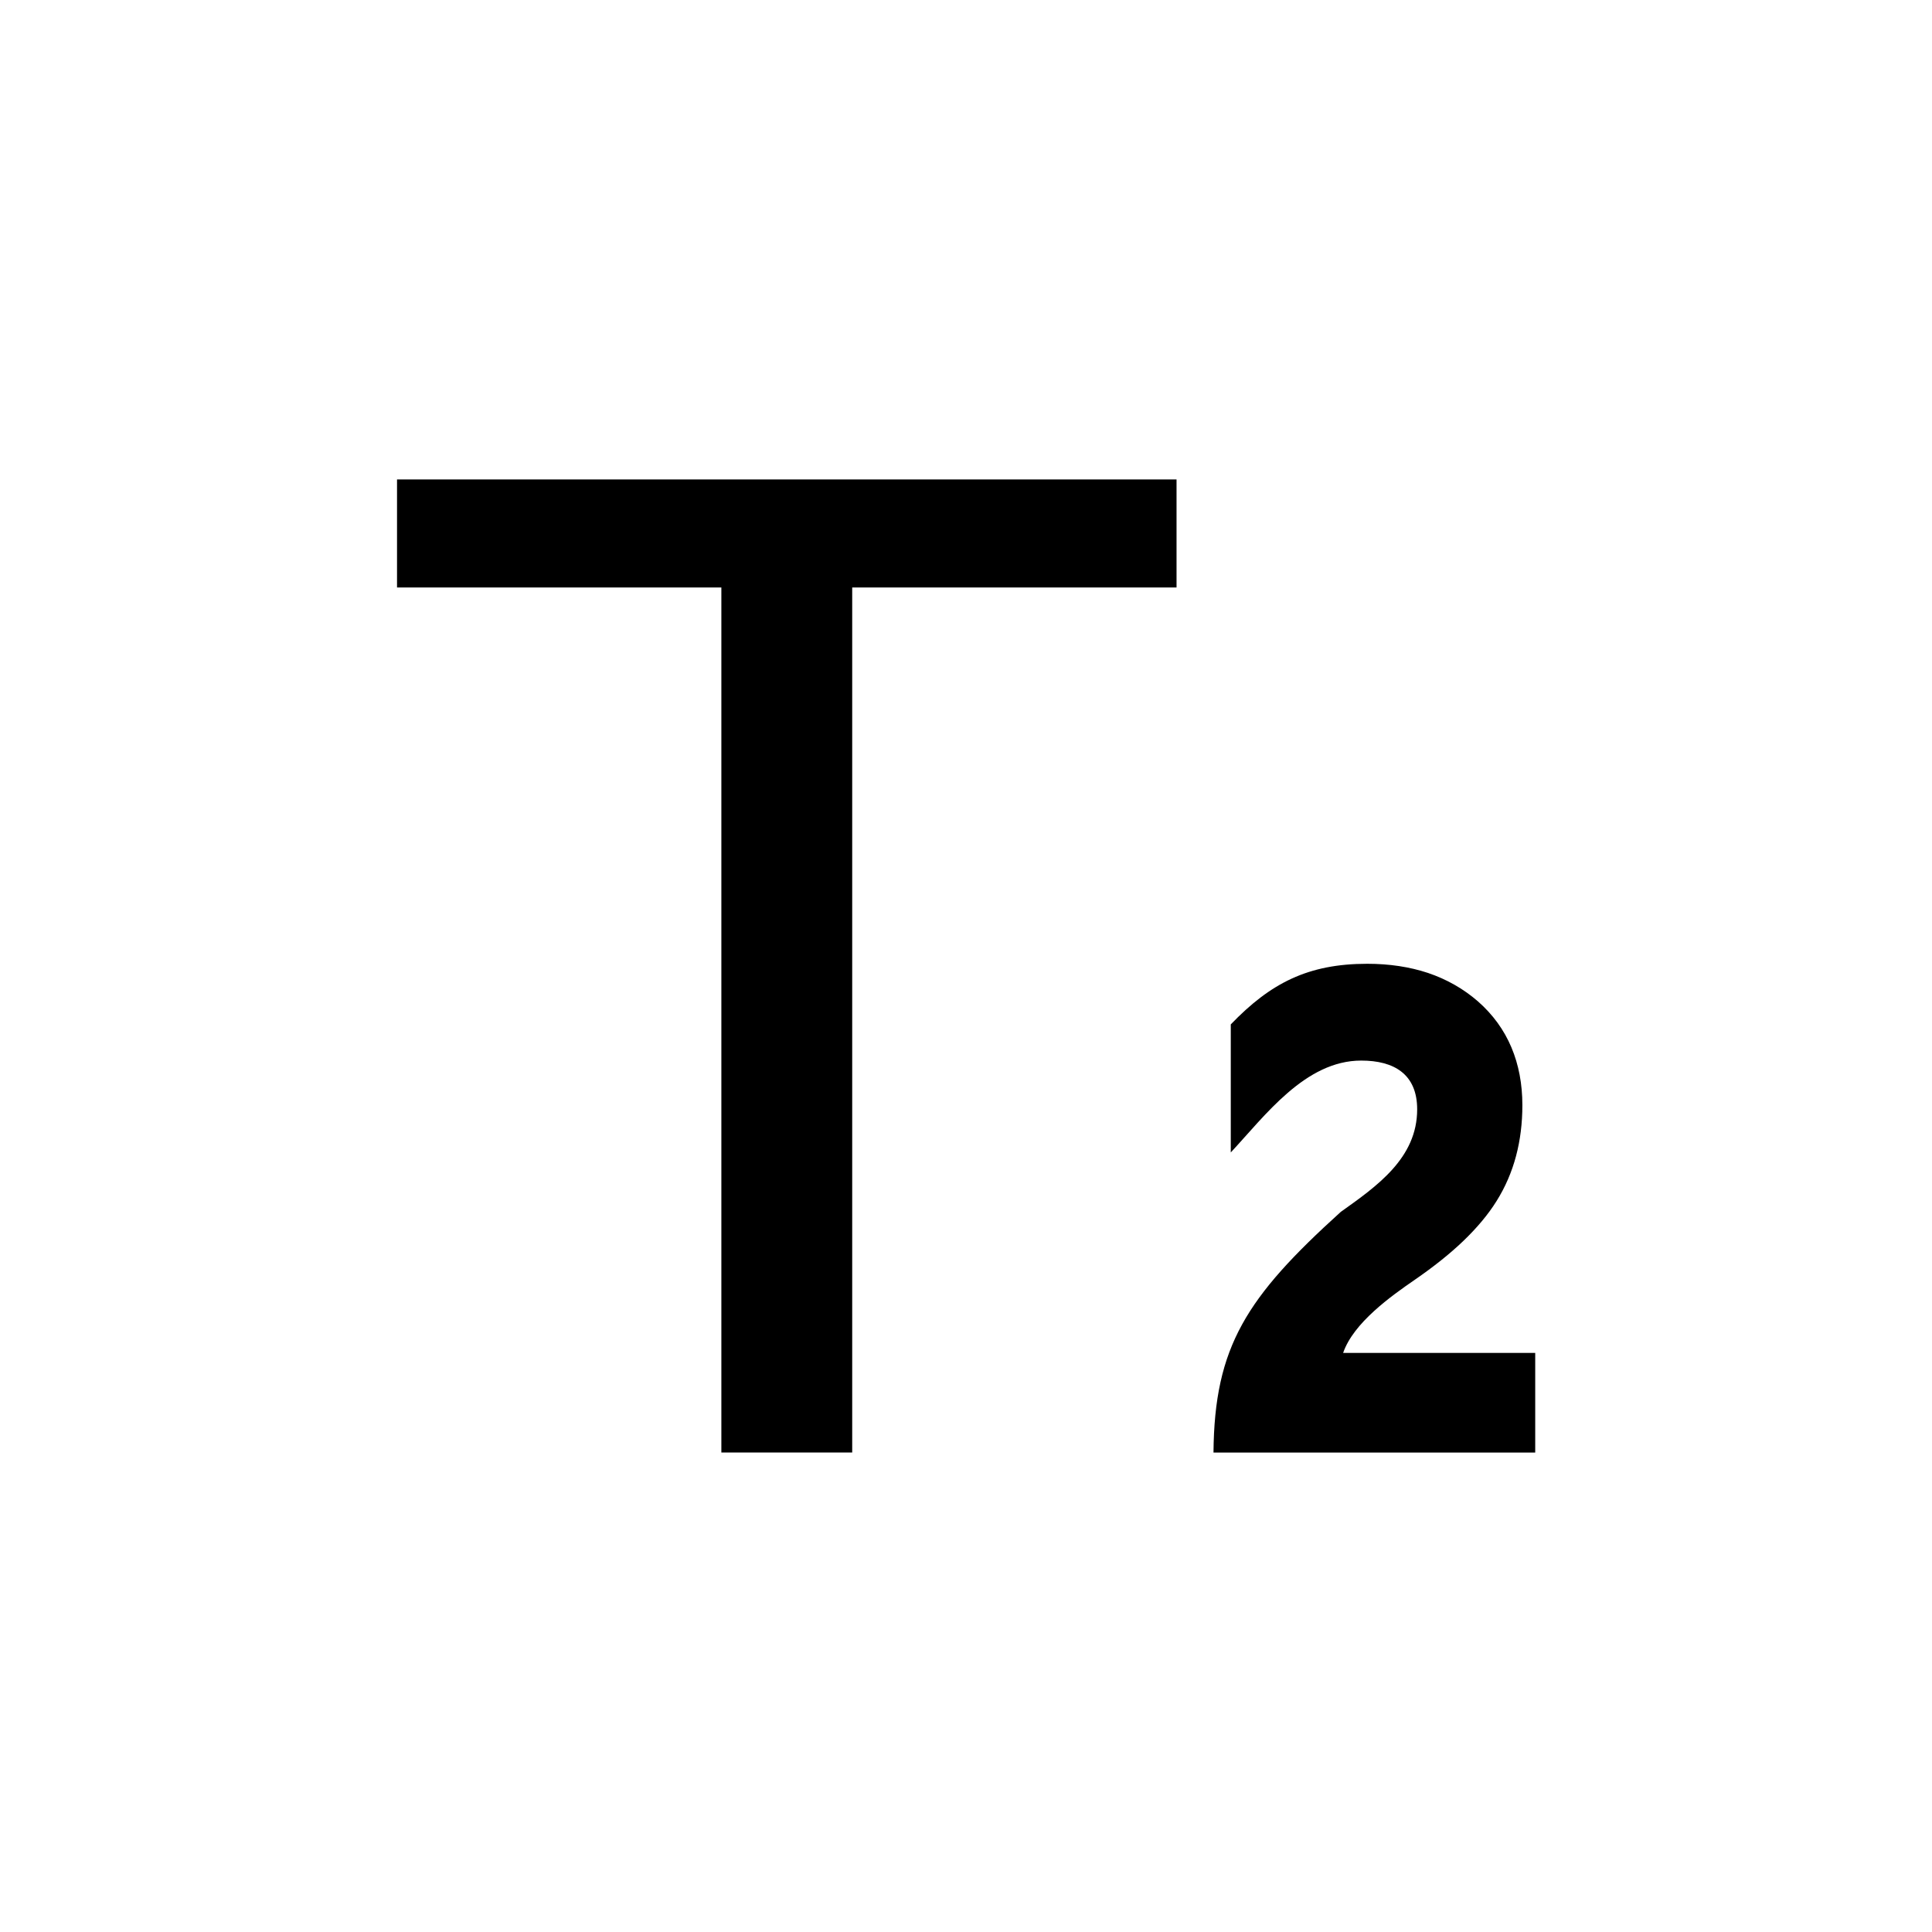
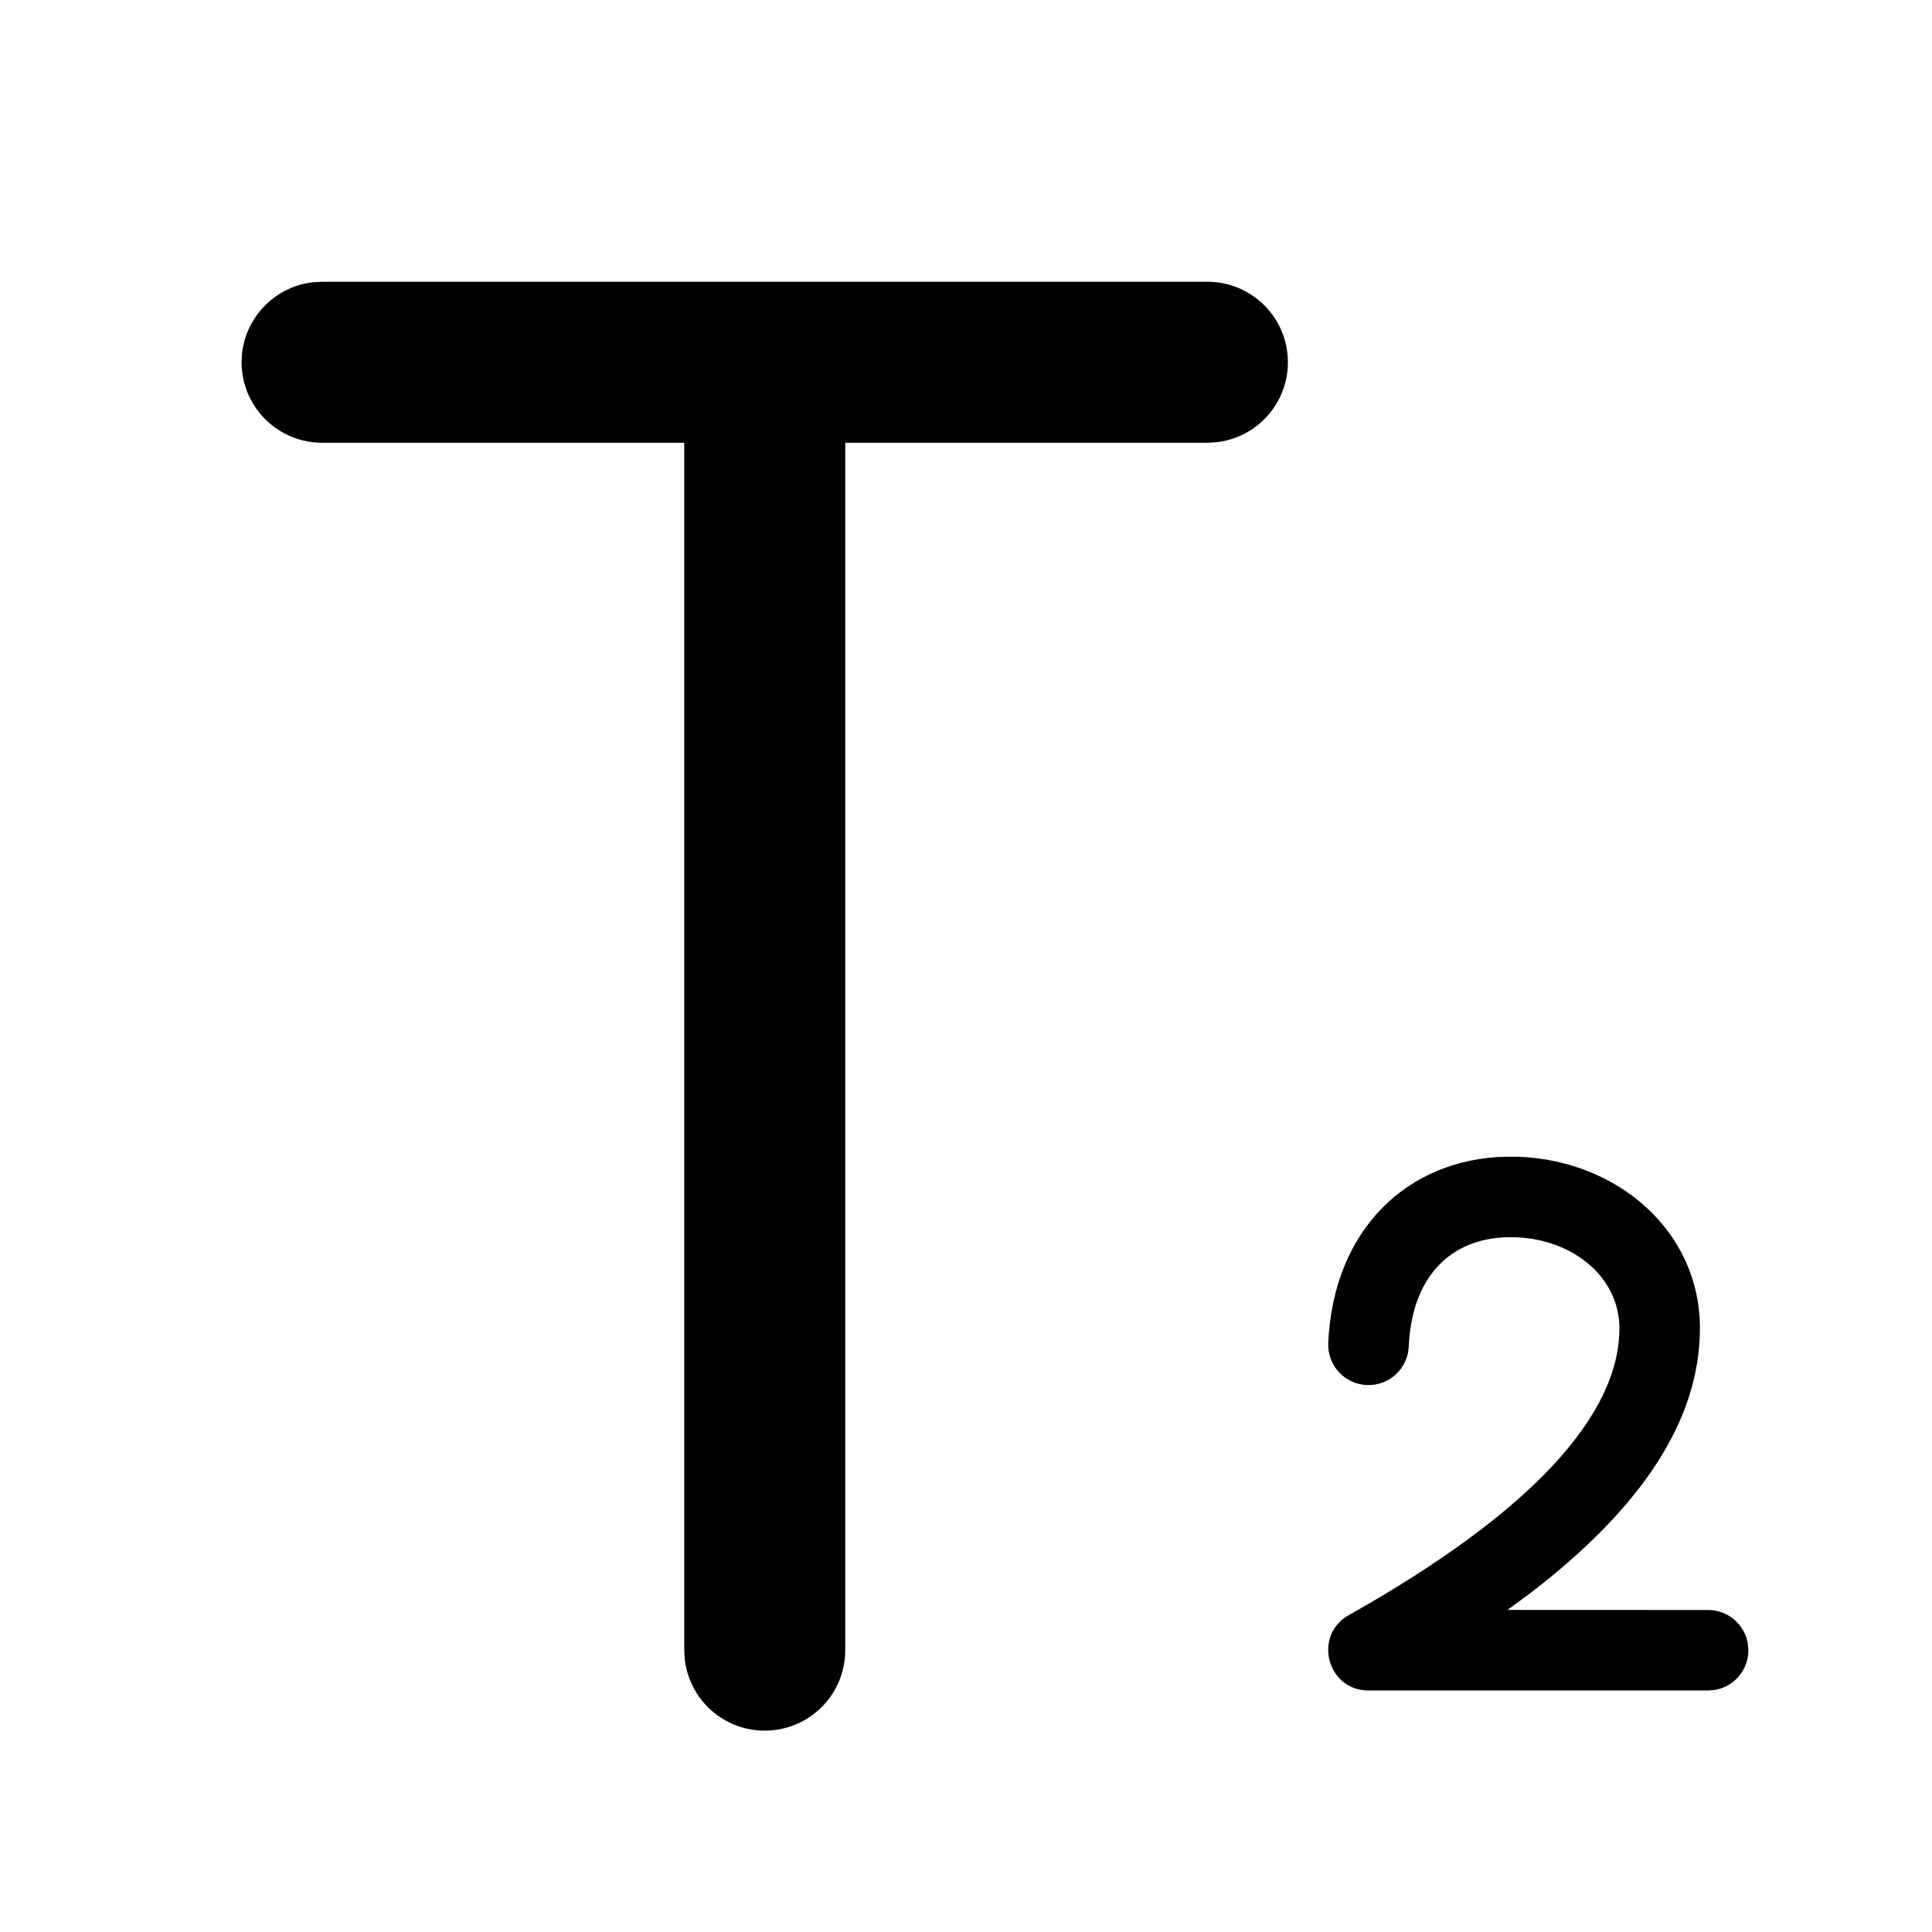
- <svg xmlns="http://www.w3.org/2000/svg" t="1572081829708" class="icon" viewBox="0 0 1024 1024" version="1.1" p-id="5518">
-   <defs>
-     <style type="text/css" />
-   </defs>
-   <path d="M210.432 311.373h171.904v458.496h69.35v-458.496h171.904V254.106h-413.158zM711.885 717.082c5.427-15.898 25.293-30.054 38.067-38.835 9.984-6.886 18.509-13.696 25.498-20.378 7.373-7.066 13.312-14.157 17.766-21.299 4.608-7.373 8.064-15.36 10.317-23.859 2.253-8.448 3.354-17.459 3.354-26.931 0-11.238-1.946-21.453-5.786-30.592-3.917-9.318-9.856-17.485-17.741-24.422-7.654-6.656-16.512-11.725-26.547-15.104-9.651-3.2-20.403-4.838-32.128-4.838-31.411 0-51.302 10.266-72.346 32.128v67.866c18.125-19.43 39.45-48.691 69.12-48.691 17.434 0 29.67 7.194 29.67 25.856 0 25.856-21.35 40.704-40.499 54.349-49.92 45.184-66.995 71.296-67.456 127.565h170.522v-52.813h-101.811z" p-id="5519" />
+ <svg xmlns="http://www.w3.org/2000/svg" t="1589620149888" class="icon" viewBox="0 0 1024 1024" version="1.1" p-id="3924">
+   <path d="M640 149.333a42.667 42.667 0 0 1 4.992 85.035L640 234.667h-192v640a42.667 42.667 0 0 1-85.035 4.992L362.667 874.667v-640H170.667a42.667 42.667 0 0 1-4.992-85.035L170.667 149.333h469.333z m158.379 463.787h6.827c52.011 2.091 95.787 39.253 95.787 90.88 0 48.427-30.549 94.976-90.197 140.629l-11.819 8.661 106.368 0.043a21.333 21.333 0 0 1 20.992 17.493l0.341 3.84a21.333 21.333 0 0 1-17.493 20.992l-3.84 0.341H725.333c-21.931 0-29.611-29.141-10.453-39.936 96.853-54.485 143.445-106.027 143.445-152.064 0-26.624-24.021-47.019-54.827-48.213-32.128-1.28-55.125 18.603-56.832 57.899a21.333 21.333 0 1 1-42.667-1.835c2.688-60.8 42.624-97.707 94.379-98.773z" fill="currentColor" p-id="3925" />
</svg>
